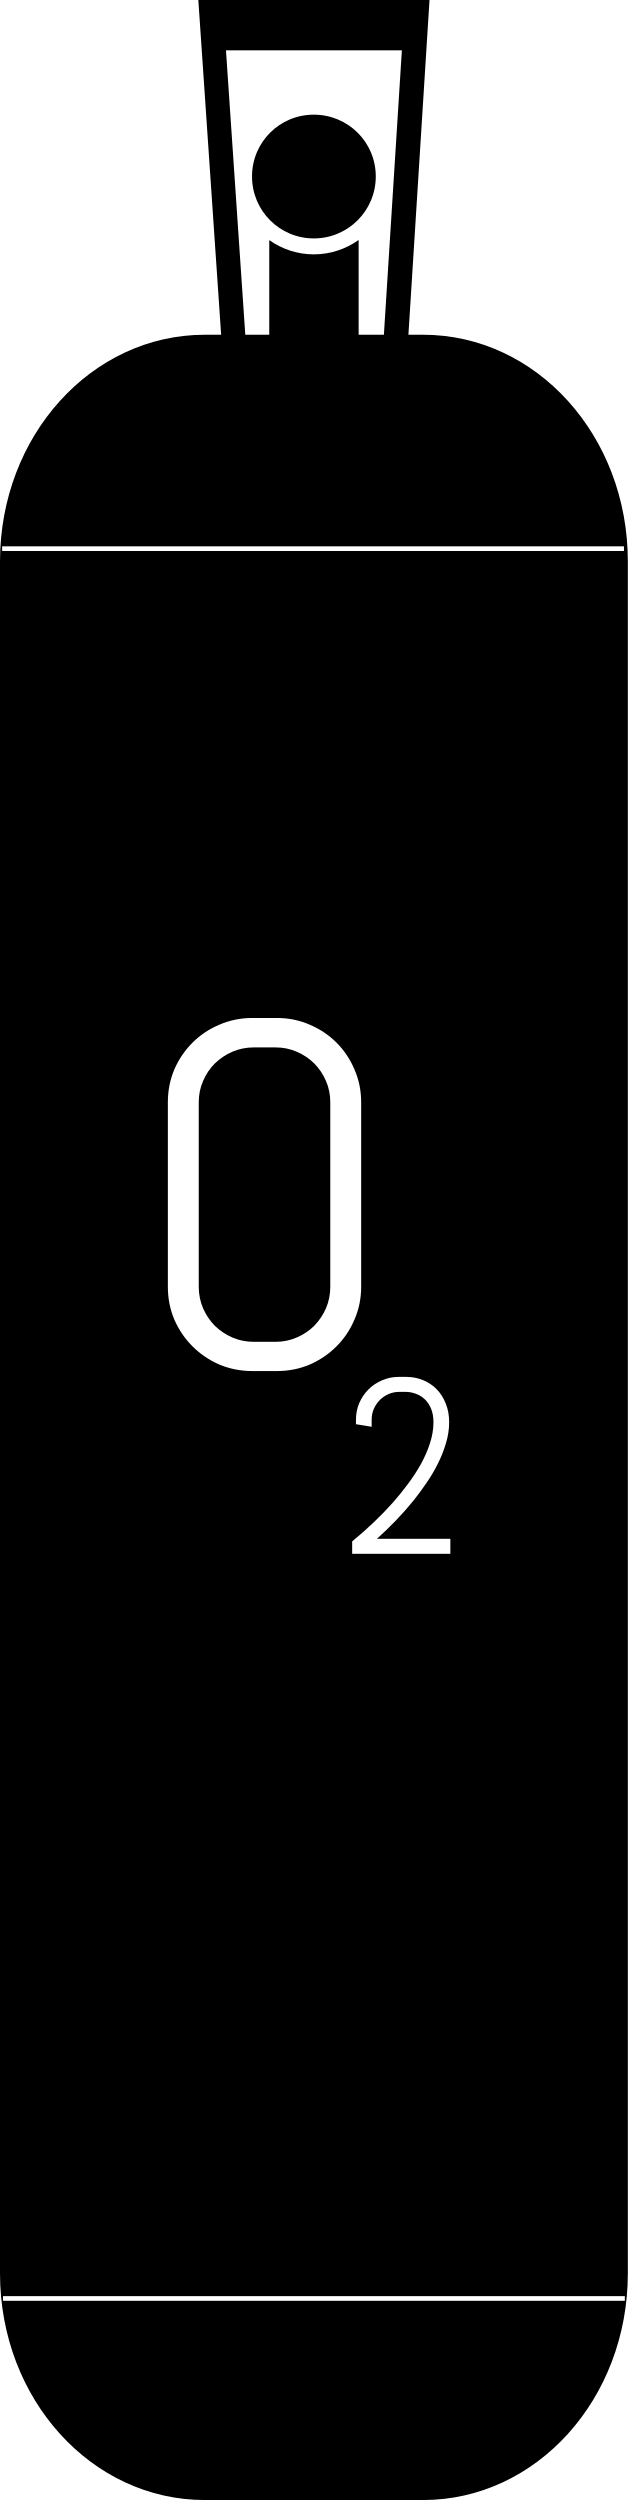
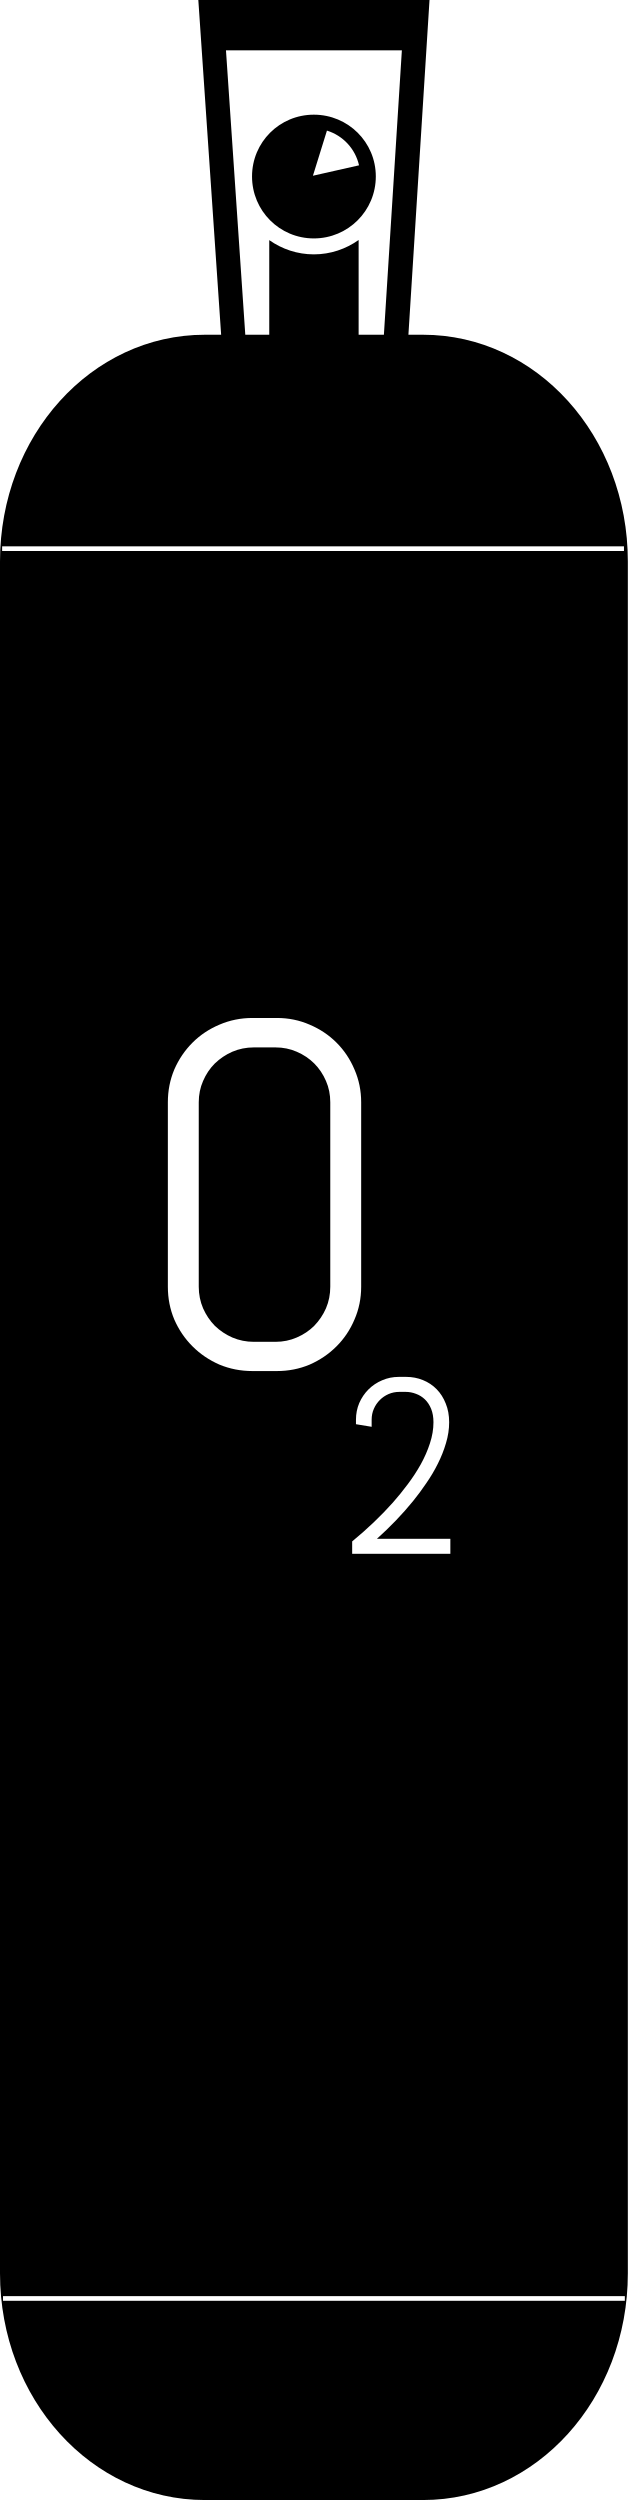
<svg xmlns="http://www.w3.org/2000/svg" width="8.178mm" height="32.565mm" viewBox="0 0 8.178 32.565" version="1.1" id="svg5522">
  <defs id="defs5516" />
  <g id="layer1" transform="translate(-112.8841,-188.2453)">
    <path style="opacity:1;fill:#000000;fill-opacity:1;stroke:none;stroke-width:2.095;stroke-linecap:round;stroke-linejoin:miter;stroke-miterlimit:4;stroke-dasharray:none;stroke-dashoffset:0.748;stroke-opacity:1" d="M 9.764 0 L 10.887 16.48 L 10.084 16.48 C 4.498 16.48 1.1842379e-15 21.458 0 27.643 L 0 111.92 C 0 118.104 4.498 123.082 10.084 123.082 L 20.826 123.082 C 26.413 123.082 30.91 118.104 30.91 111.92 L 30.91 27.643 C 30.91 21.458 26.413 16.48 20.826 16.48 L 20.107 16.48 L 21.146 0 L 9.764 0 z M 11.125 2.477 L 19.785 2.477 L 18.9 16.48 L 17.656 16.48 L 17.656 11.816 C 17.031 12.258 16.272 12.523 15.451 12.523 C 14.633 12.523 13.88 12.261 13.256 11.822 L 13.256 16.48 L 12.076 16.48 L 11.125 2.477 z M 0.105 26.896 L 30.719 26.896 L 30.719 27.127 L 0.105 27.127 L 0.105 26.896 z M 12.428 50.117 L 13.631 50.117 C 14.205 50.117 14.743 50.227 15.246 50.447 C 15.749 50.66 16.189 50.953 16.566 51.33 C 16.944 51.707 17.239 52.149 17.451 52.652 C 17.671 53.156 17.781 53.694 17.781 54.268 L 17.781 63.348 C 17.781 63.922 17.671 64.462 17.451 64.965 C 17.239 65.468 16.944 65.908 16.566 66.285 C 16.189 66.663 15.749 66.961 15.246 67.182 C 14.743 67.394 14.205 67.5 13.631 67.5 L 12.428 67.5 C 11.854 67.5 11.312 67.394 10.801 67.182 C 10.298 66.961 9.856 66.663 9.479 66.285 C 9.101 65.908 8.802 65.468 8.582 64.965 C 8.37 64.462 8.264 63.922 8.264 63.348 L 8.264 54.268 C 8.264 53.694 8.37 53.156 8.582 52.652 C 8.802 52.149 9.101 51.707 9.479 51.33 C 9.856 50.953 10.298 50.66 10.801 50.447 C 11.312 50.227 11.854 50.117 12.428 50.117 z M 12.498 51.566 C 12.121 51.566 11.768 51.638 11.438 51.779 C 11.115 51.921 10.828 52.114 10.576 52.357 C 10.332 52.601 10.14 52.889 9.998 53.219 C 9.857 53.541 9.785 53.89 9.785 54.268 L 9.785 63.348 C 9.785 63.725 9.857 64.08 9.998 64.41 C 10.14 64.733 10.332 65.02 10.576 65.271 C 10.828 65.515 11.115 65.706 11.438 65.848 C 11.768 65.989 12.121 66.061 12.498 66.061 L 13.561 66.061 C 13.938 66.061 14.287 65.989 14.609 65.848 C 14.94 65.706 15.227 65.515 15.471 65.271 C 15.714 65.02 15.907 64.733 16.049 64.41 C 16.19 64.08 16.26 63.725 16.26 63.348 L 16.26 54.268 C 16.26 53.89 16.19 53.541 16.049 53.219 C 15.907 52.889 15.714 52.601 15.471 52.357 C 15.227 52.114 14.94 51.921 14.609 51.779 C 14.287 51.638 13.938 51.566 13.561 51.566 L 12.498 51.566 z M 19.633 67.787 L 19.998 67.787 C 20.29 67.787 20.563 67.84 20.818 67.943 C 21.078 68.047 21.304 68.197 21.496 68.393 C 21.688 68.588 21.837 68.824 21.945 69.1 C 22.057 69.371 22.113 69.678 22.113 70.021 C 22.113 70.361 22.061 70.703 21.957 71.047 C 21.857 71.39 21.724 71.727 21.557 72.059 C 21.393 72.39 21.202 72.712 20.986 73.023 C 20.775 73.335 20.558 73.629 20.334 73.904 C 19.811 74.547 19.218 75.165 18.555 75.76 L 22.172 75.76 L 22.172 76.498 L 17.338 76.498 L 17.338 75.887 C 18.085 75.272 18.753 74.635 19.34 73.977 C 19.591 73.693 19.837 73.39 20.076 73.07 C 20.316 72.751 20.529 72.423 20.717 72.088 C 20.904 71.748 21.054 71.406 21.166 71.059 C 21.282 70.707 21.34 70.361 21.34 70.021 C 21.34 69.77 21.302 69.551 21.227 69.363 C 21.151 69.176 21.048 69.02 20.92 68.896 C 20.792 68.773 20.646 68.681 20.479 68.621 C 20.315 68.557 20.143 68.525 19.963 68.525 L 19.668 68.525 C 19.476 68.525 19.297 68.561 19.129 68.633 C 18.965 68.705 18.823 68.802 18.699 68.926 C 18.575 69.05 18.476 69.196 18.404 69.363 C 18.332 69.527 18.297 69.705 18.297 69.896 L 18.297 70.244 L 17.525 70.117 L 17.525 69.896 C 17.525 69.605 17.578 69.332 17.686 69.076 C 17.797 68.821 17.949 68.596 18.141 68.404 C 18.332 68.213 18.557 68.063 18.812 67.955 C 19.068 67.843 19.341 67.787 19.633 67.787 z M 0.148 113.043 L 30.762 113.043 L 30.762 113.273 L 0.148 113.273 L 0.148 113.043 z " transform="matrix(0.2645833,0,0,0.2645833,112.8841,188.2453)" id="rect4486" />
-     <path style="color:#000000;font-style:normal;font-variant:normal;font-weight:normal;font-stretch:normal;font-size:medium;line-height:normal;font-family:sans-serif;font-variant-ligatures:normal;font-variant-position:normal;font-variant-caps:normal;font-variant-numeric:normal;font-variant-alternates:normal;font-feature-settings:normal;text-indent:0;text-align:start;text-decoration:none;text-decoration-line:none;text-decoration-style:solid;text-decoration-color:#000000;letter-spacing:normal;word-spacing:normal;text-transform:none;writing-mode:lr-tb;direction:ltr;text-orientation:mixed;dominant-baseline:auto;baseline-shift:baseline;text-anchor:start;white-space:normal;shape-padding:0;clip-rule:nonzero;display:inline;overflow:visible;visibility:visible;opacity:1;isolation:auto;mix-blend-mode:normal;color-interpolation:sRGB;color-interpolation-filters:linearRGB;solid-color:#000000;solid-opacity:1;vector-effect:none;fill:#000000;fill-opacity:1;fill-rule:nonzero;stroke:none;stroke-width:0.209;stroke-linecap:round;stroke-linejoin:miter;stroke-miterlimit:4;stroke-dasharray:none;stroke-dashoffset:0.748;stroke-opacity:1;color-rendering:auto;image-rendering:auto;shape-rendering:auto;text-rendering:auto;enable-background:accumulate" d="m 116.972,189.739 c 0.446,0 0.807,0.358 0.807,0.805 0,0.446 -0.361,0.807 -0.807,0.807 -0.446,0 -0.805,-0.361 -0.805,-0.807 0,-0.446 0.358,-0.805 0.805,-0.805 z" id="path4506" />
+     <path style="color:#000000;font-style:normal;font-variant:normal;font-weight:normal;font-stretch:normal;font-size:medium;line-height:normal;font-family:sans-serif;font-variant-ligatures:normal;font-variant-position:normal;font-variant-caps:normal;font-variant-numeric:normal;font-variant-alternates:normal;font-feature-settings:normal;text-indent:0;text-align:start;text-decoration:none;text-decoration-line:none;text-decoration-style:solid;text-decoration-color:#000000;letter-spacing:normal;word-spacing:normal;text-transform:none;writing-mode:lr-tb;direction:ltr;text-orientation:mixed;dominant-baseline:auto;baseline-shift:baseline;text-anchor:start;white-space:normal;shape-padding:0;clip-rule:nonzero;display:inline;overflow:visible;visibility:visible;opacity:1;isolation:auto;mix-blend-mode:normal;color-interpolation:sRGB;color-interpolation-filters:linearRGB;solid-color:#000000;solid-opacity:1;vector-effect:none;fill:#000000;fill-opacity:1;fill-rule:nonzero;stroke:none;stroke-width:0.79;stroke-linecap:round;stroke-linejoin:miter;stroke-miterlimit:4;stroke-dasharray:none;stroke-dashoffset:0.748;stroke-opacity:1;color-rendering:auto;image-rendering:auto;shape-rendering:auto;text-rendering:auto;enable-background:accumulate" d="M 15.451 5.646 C 13.765 5.646 12.408 7.001 12.408 8.688 C 12.408 10.374 13.765 11.738 15.451 11.738 C 17.138 11.738 18.502 10.374 18.502 8.688 C 18.502 7.001 17.138 5.646 15.451 5.646 z M 16.096 6.43 A 2.327 2.327 0 0 1 17.676 8.139 L 15.406 8.652 L 16.096 6.43 z " id="path4506" transform="matrix(0.2645833,0,0,0.2645833,112.8841,188.2453)" />
  </g>
</svg>
